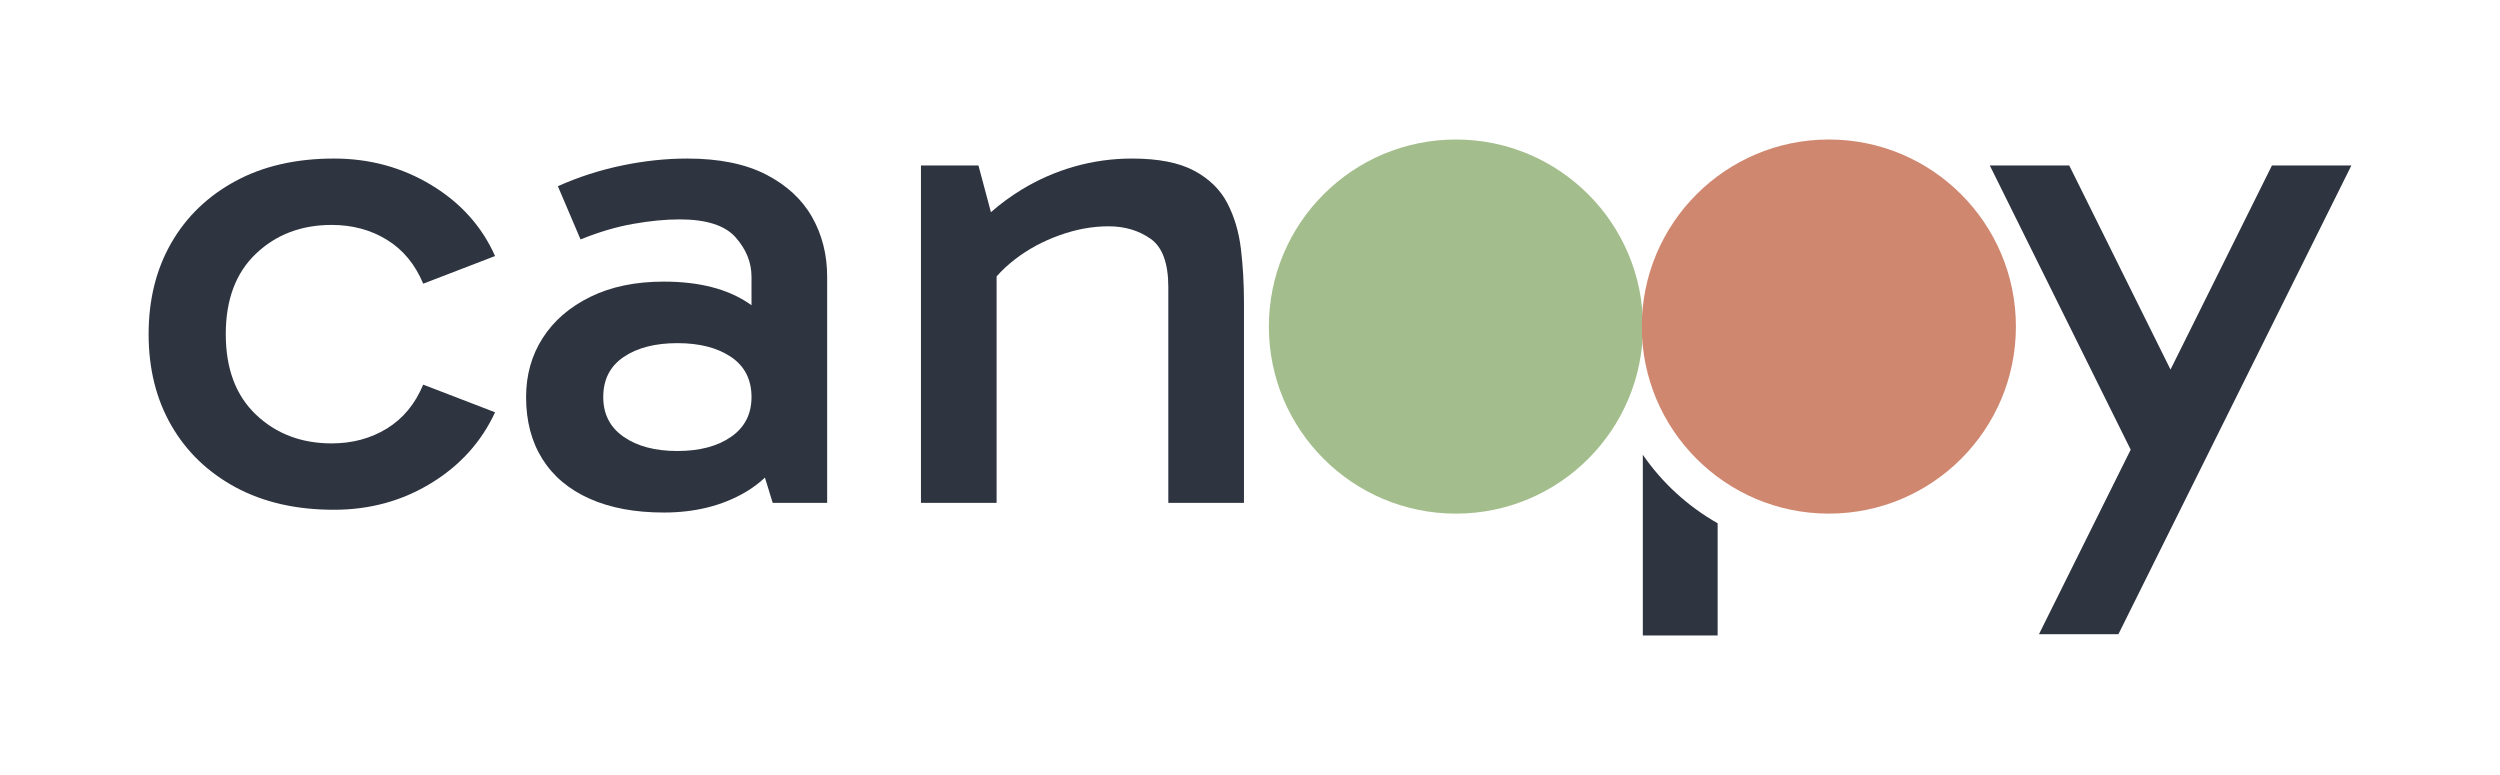
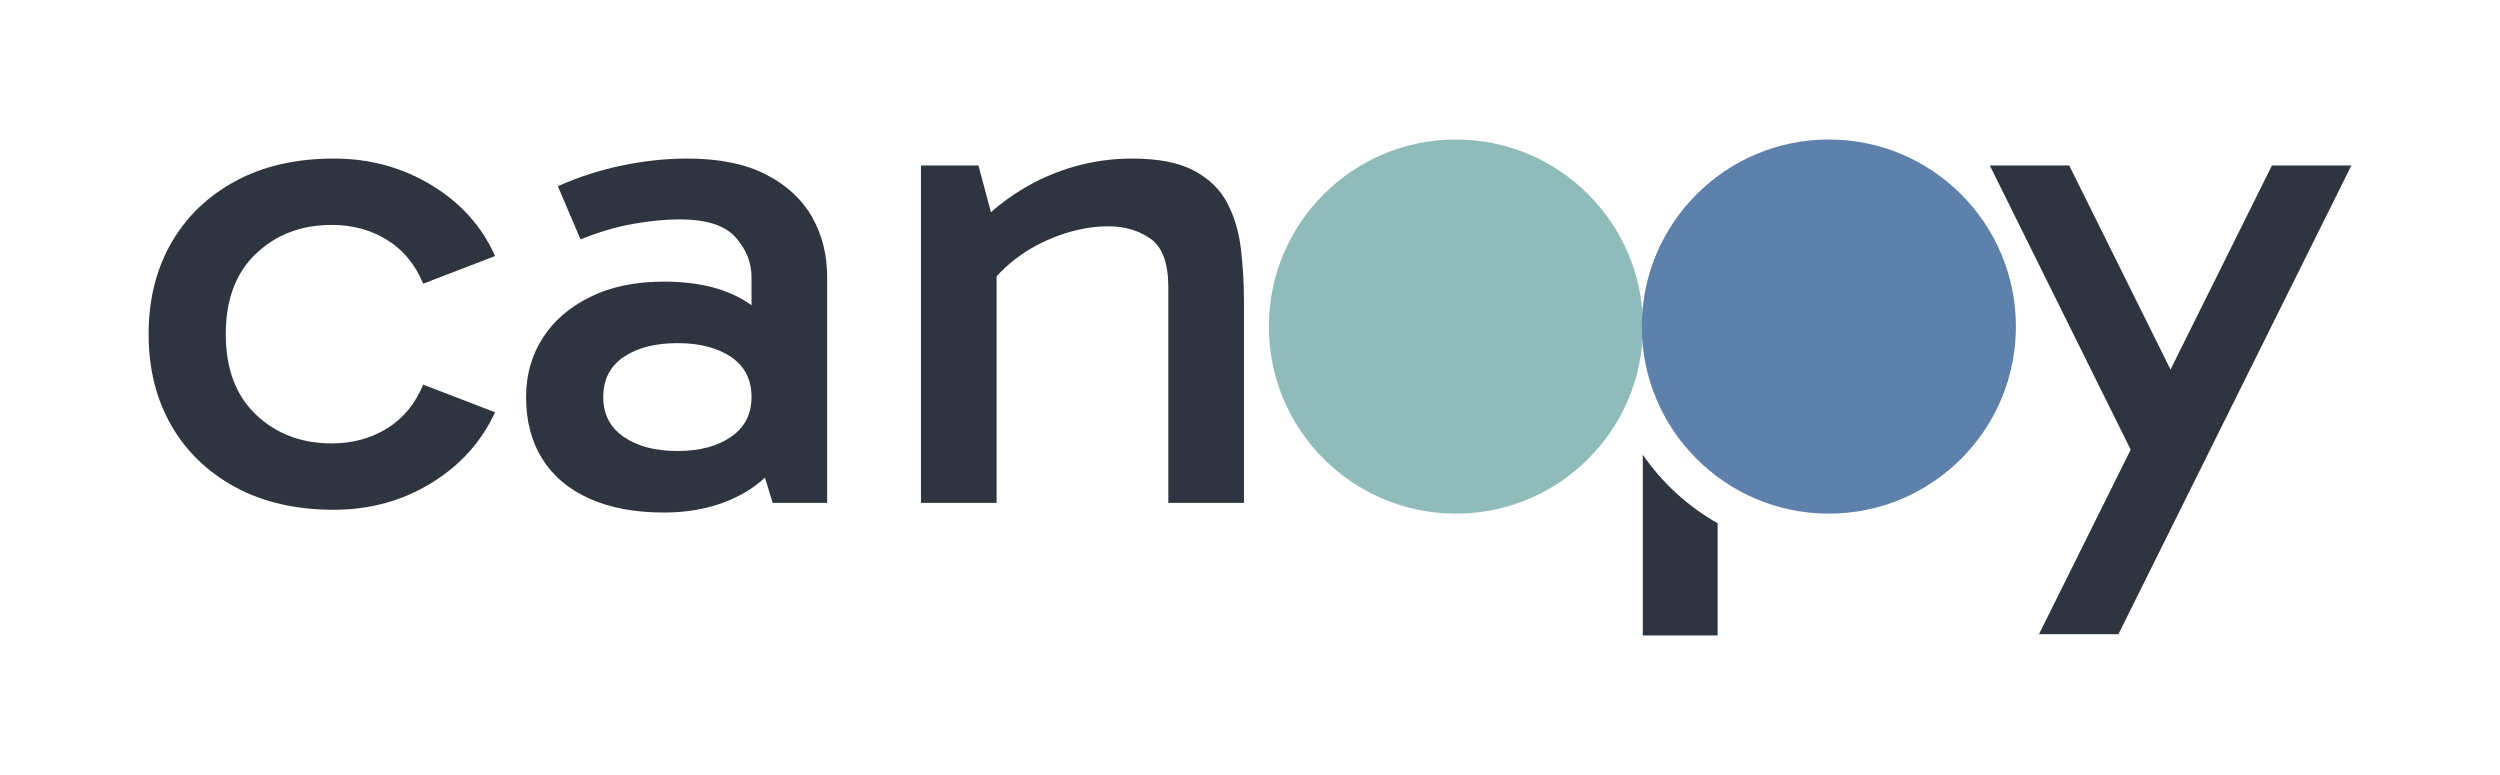
<svg xmlns="http://www.w3.org/2000/svg" width="200" height="62" viewBox="0 0 900 276" version="1.1" style="fill-rule:evenodd;clip-rule:evenodd;stroke-linejoin:round;stroke-miterlimit:2;">
  <g transform="matrix(1,0,0,1,396,-395)">
    <rect x="-396" y="395" width="900" height="276" style="fill:none;" />
    <g transform="matrix(1,0,0,1,-512.64,-10.27856)">
      <g transform="matrix(26.93673,0,0,17.93673,142.3823,230.0123)">
        <path d="M22,20.19L22,22.442L21,22.442L21,18.815C21.259,19.379 21.602,19.851 22,20.19Z" style="fill:rgb(46,52,64);" />
      </g>
      <g transform="matrix(26.93673,0,0,26.93673,169.3823,23.01229)">
-         <circle cx="17.5" cy="18.5" r="2.5" style="fill:rgb(163,190,140);" />
+         <circle cx="17.5" cy="18.5" r="2.5" style="fill:rgb(143,188,187);" />
      </g>
      <g transform="matrix(26.93673,0,0,26.93673,303.6311,23.01229)">
-         <circle cx="17.5" cy="18.5" r="2.5" style="fill:rgb(208,135,112);" />
+         <circle cx="17.5" cy="18.5" r="2.5" style="fill:rgb(94,129,172);" />
      </g>
      <g transform="matrix(1.126239,0,0,1.02934,-30.57807,29.99105)">
        <path d="M237.462,541.418C225.372,541.418 214.894,538.799 206.028,533.56C197.162,528.321 190.311,521.107 185.475,511.918C180.639,502.73 178.221,492.091 178.221,480.001C178.221,467.911 180.639,457.272 185.475,448.083C190.311,438.895 197.162,431.681 206.028,426.442C214.894,421.203 225.372,418.584 237.462,418.584C248.907,418.584 259.305,421.687 268.654,427.893C278.004,434.099 284.774,442.361 288.965,452.678L265.994,462.35C263.415,455.579 259.546,450.461 254.388,446.995C249.23,443.529 243.346,441.797 236.737,441.797C227.065,441.797 219.005,445.141 212.557,451.831C206.109,458.521 202.885,467.911 202.885,480.001C202.885,492.091 206.109,501.481 212.557,508.171C219.005,514.86 227.065,518.205 236.737,518.205C243.346,518.205 249.23,516.472 254.388,513.007C259.546,509.541 263.415,504.423 265.994,497.652L288.965,507.324C284.613,517.641 277.802,525.903 268.533,532.109C259.264,538.315 248.907,541.418 237.462,541.418Z" style="fill:rgb(46,52,64);" />
      </g>
      <g transform="matrix(1.126239,0,0,1.02934,-30.57807,29.99105)">
        <path d="M375.225,530.167C373.365,532.089 371.291,533.784 369.001,535.252C361.586,540.007 352.881,542.385 342.887,542.385C333.698,542.385 325.8,540.773 319.19,537.549C312.581,534.325 307.544,529.691 304.078,523.646C300.612,517.601 298.879,510.387 298.879,502.005C298.879,494.267 300.652,487.376 304.199,481.331C307.745,475.286 312.823,470.49 319.432,466.944C326.041,463.397 333.86,461.624 342.887,461.624C354.171,461.624 363.238,464.163 370.089,469.241C370.375,469.453 370.657,469.668 370.935,469.886L370.935,459.932C370.935,454.934 369.243,450.34 365.858,446.149C362.473,441.958 356.508,439.862 347.965,439.862C343.451,439.862 338.494,440.386 333.094,441.434C327.694,442.482 322.092,444.295 316.289,446.874L309.035,428.256C315.644,425.032 322.495,422.614 329.588,421.002C336.681,419.39 343.612,418.584 350.383,418.584C360.538,418.584 368.92,420.438 375.53,424.145C382.139,427.853 387.055,432.81 390.279,439.016C393.503,445.222 395.115,452.194 395.115,459.932L395.115,539L377.706,539L375.225,530.167ZM347.239,520.865C354.332,520.865 360.055,519.213 364.407,515.908C368.759,512.604 370.935,507.969 370.935,502.005C370.935,495.879 368.759,491.204 364.407,487.98C360.055,484.756 354.332,483.144 347.239,483.144C340.146,483.144 334.424,484.756 330.071,487.98C325.719,491.204 323.543,495.879 323.543,502.005C323.543,507.969 325.719,512.604 330.071,515.908C334.424,519.213 340.146,520.865 347.239,520.865Z" style="fill:rgb(46,52,64);" />
      </g>
      <g transform="matrix(1.126239,0,0,1.02934,-30.57807,29.99105)">
        <path d="M449.279,459.808L449.279,539L425.099,539L425.099,421.002L443.475,421.002L447.464,437.336C450.561,434.377 453.826,431.753 457.258,429.465C462.578,425.918 468.22,423.218 474.184,421.364C480.148,419.511 486.274,418.584 492.561,418.584C500.943,418.584 507.552,419.994 512.388,422.815C517.224,425.636 520.771,429.424 523.027,434.18C525.284,438.935 526.735,444.295 527.38,450.26C528.025,456.224 528.347,462.35 528.347,468.636L528.347,539L504.167,539L504.167,463.559C504.167,455.176 502.273,449.534 498.485,446.633C494.697,443.731 490.223,442.28 485.065,442.28C479.907,442.28 474.668,443.328 469.348,445.424C464.028,447.519 459.273,450.34 455.082,453.887C452.881,455.749 450.946,457.723 449.279,459.808Z" style="fill:rgb(46,52,64);" />
      </g>
      <g transform="matrix(1.126239,0,0,1.02934,637.4219,29.99105)">
        <path d="M218.662,520.405L173.627,421.002L199.016,421.002L231.392,492.381L263.818,421.002L289.207,421.002L214.733,584.942L189.344,584.942L218.662,520.405Z" style="fill:rgb(46,52,64);" />
      </g>
    </g>
  </g>
</svg>
